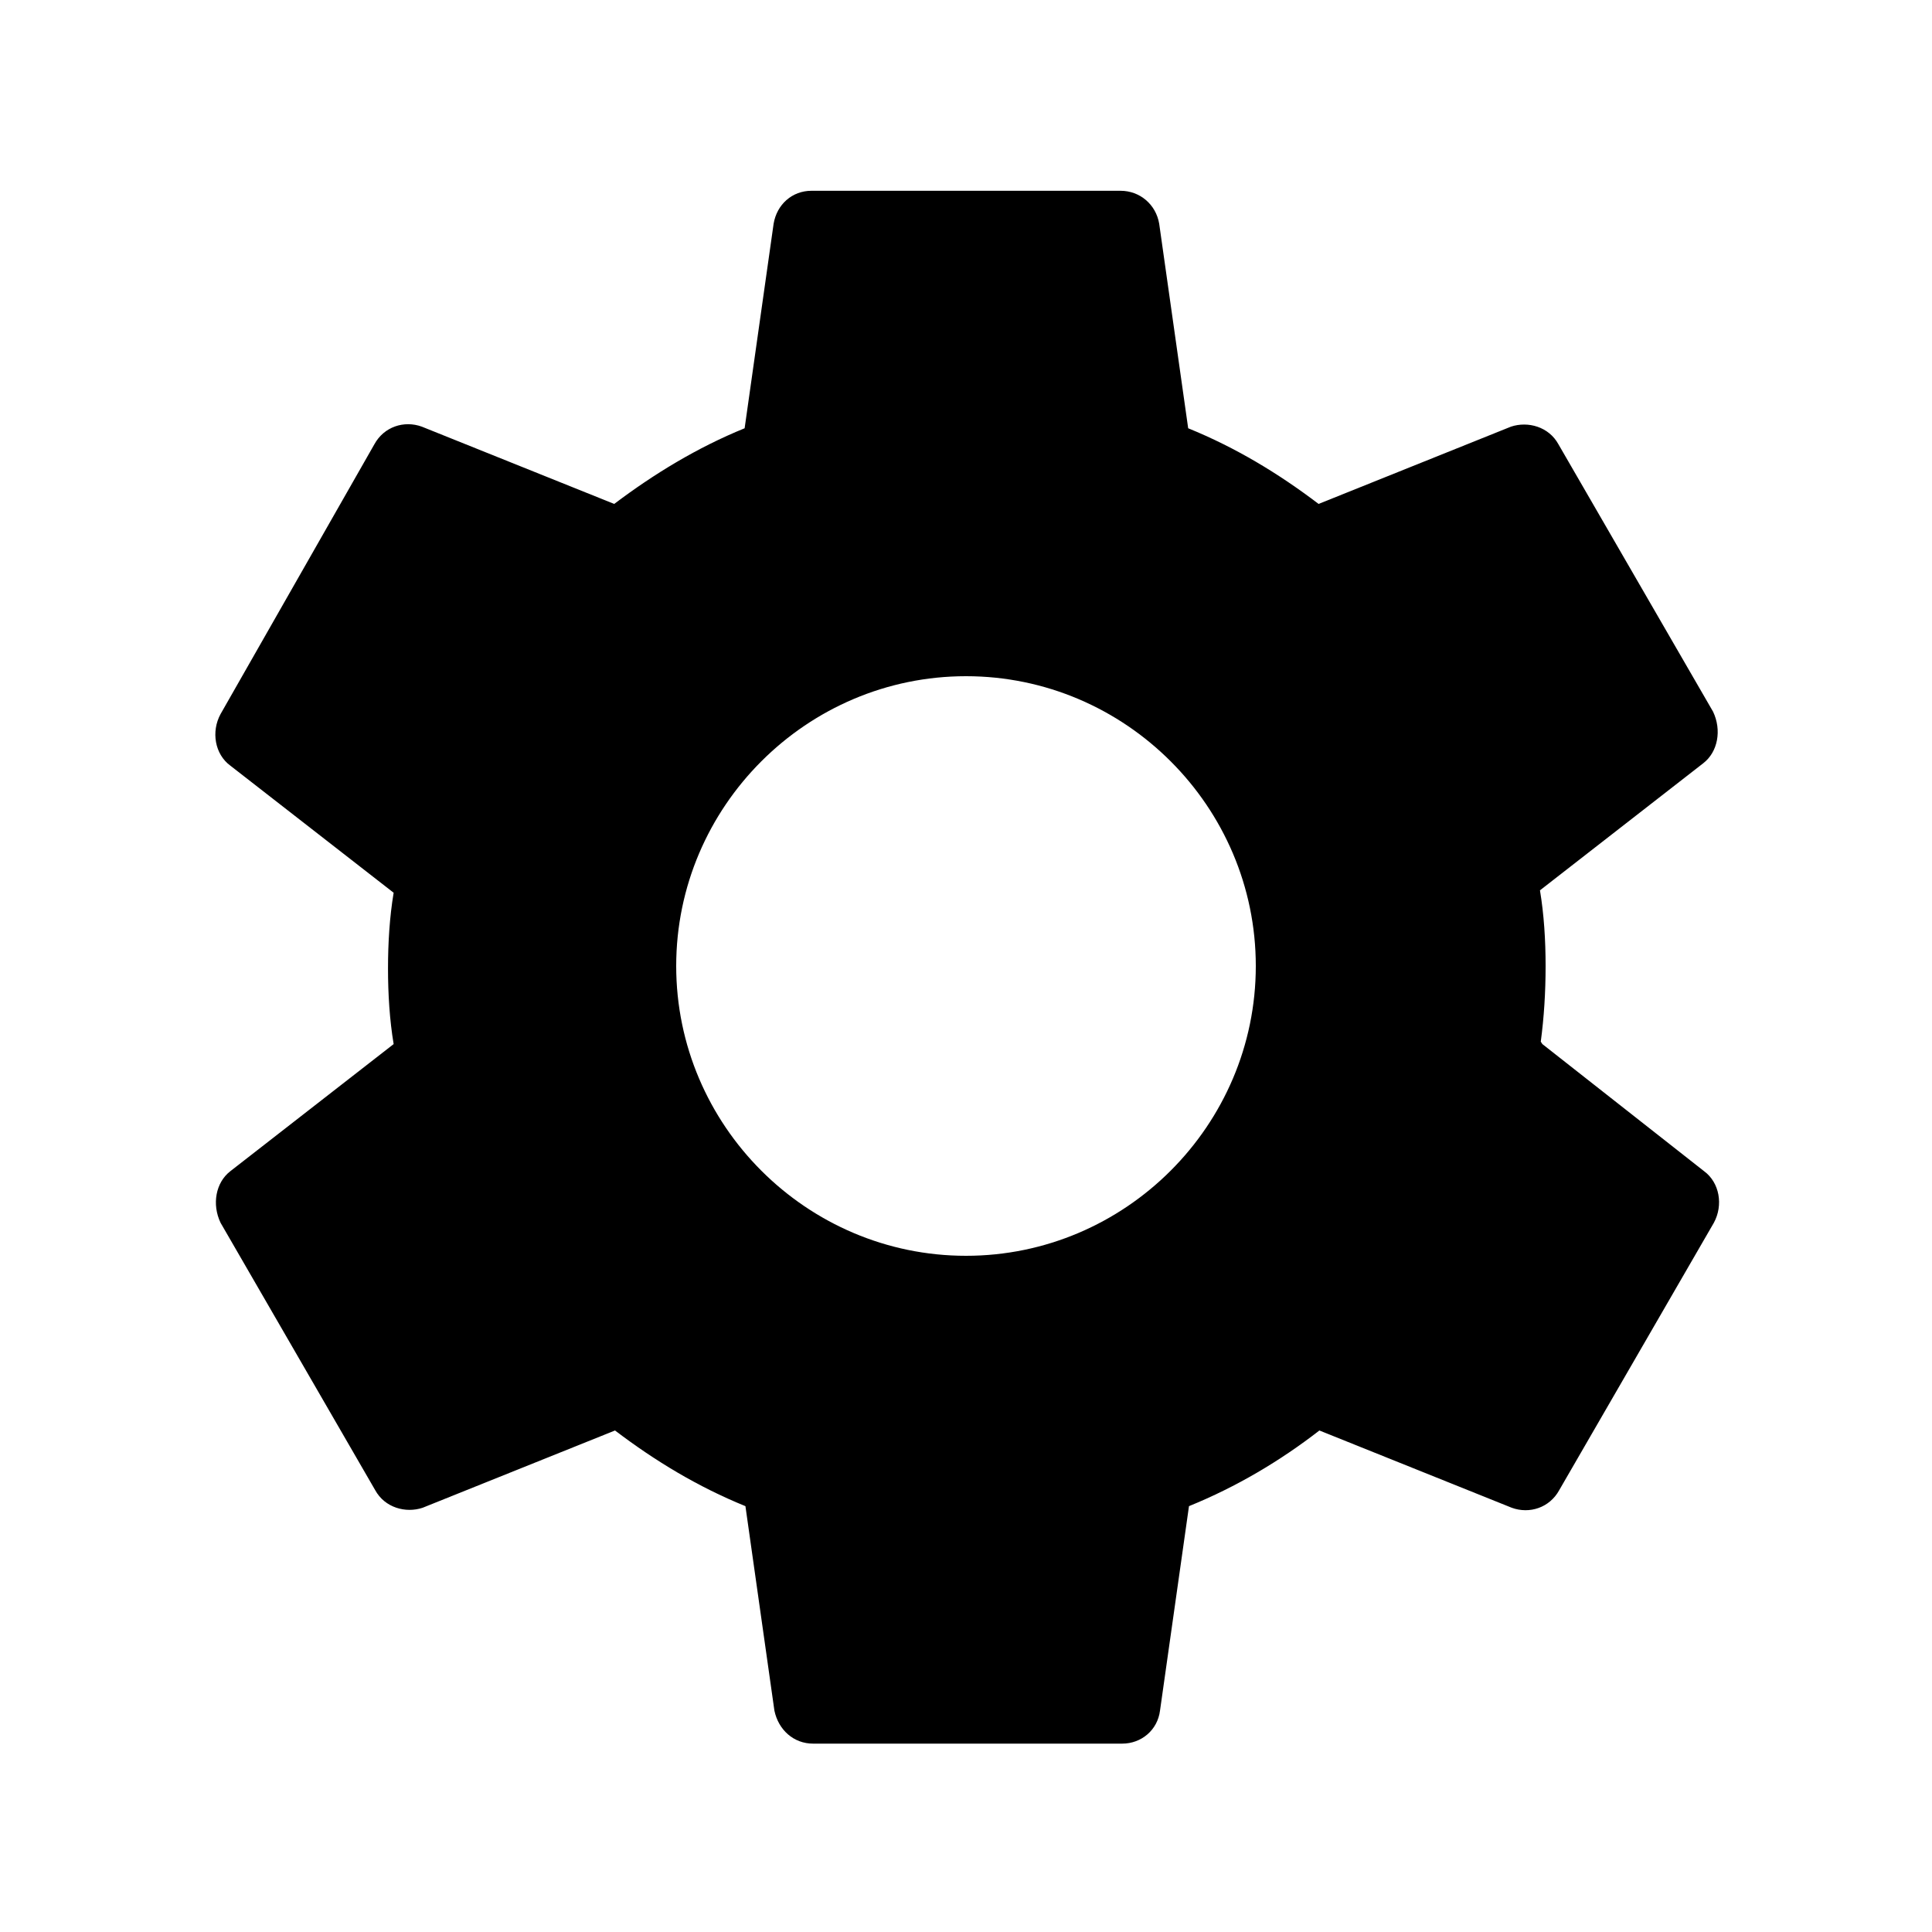
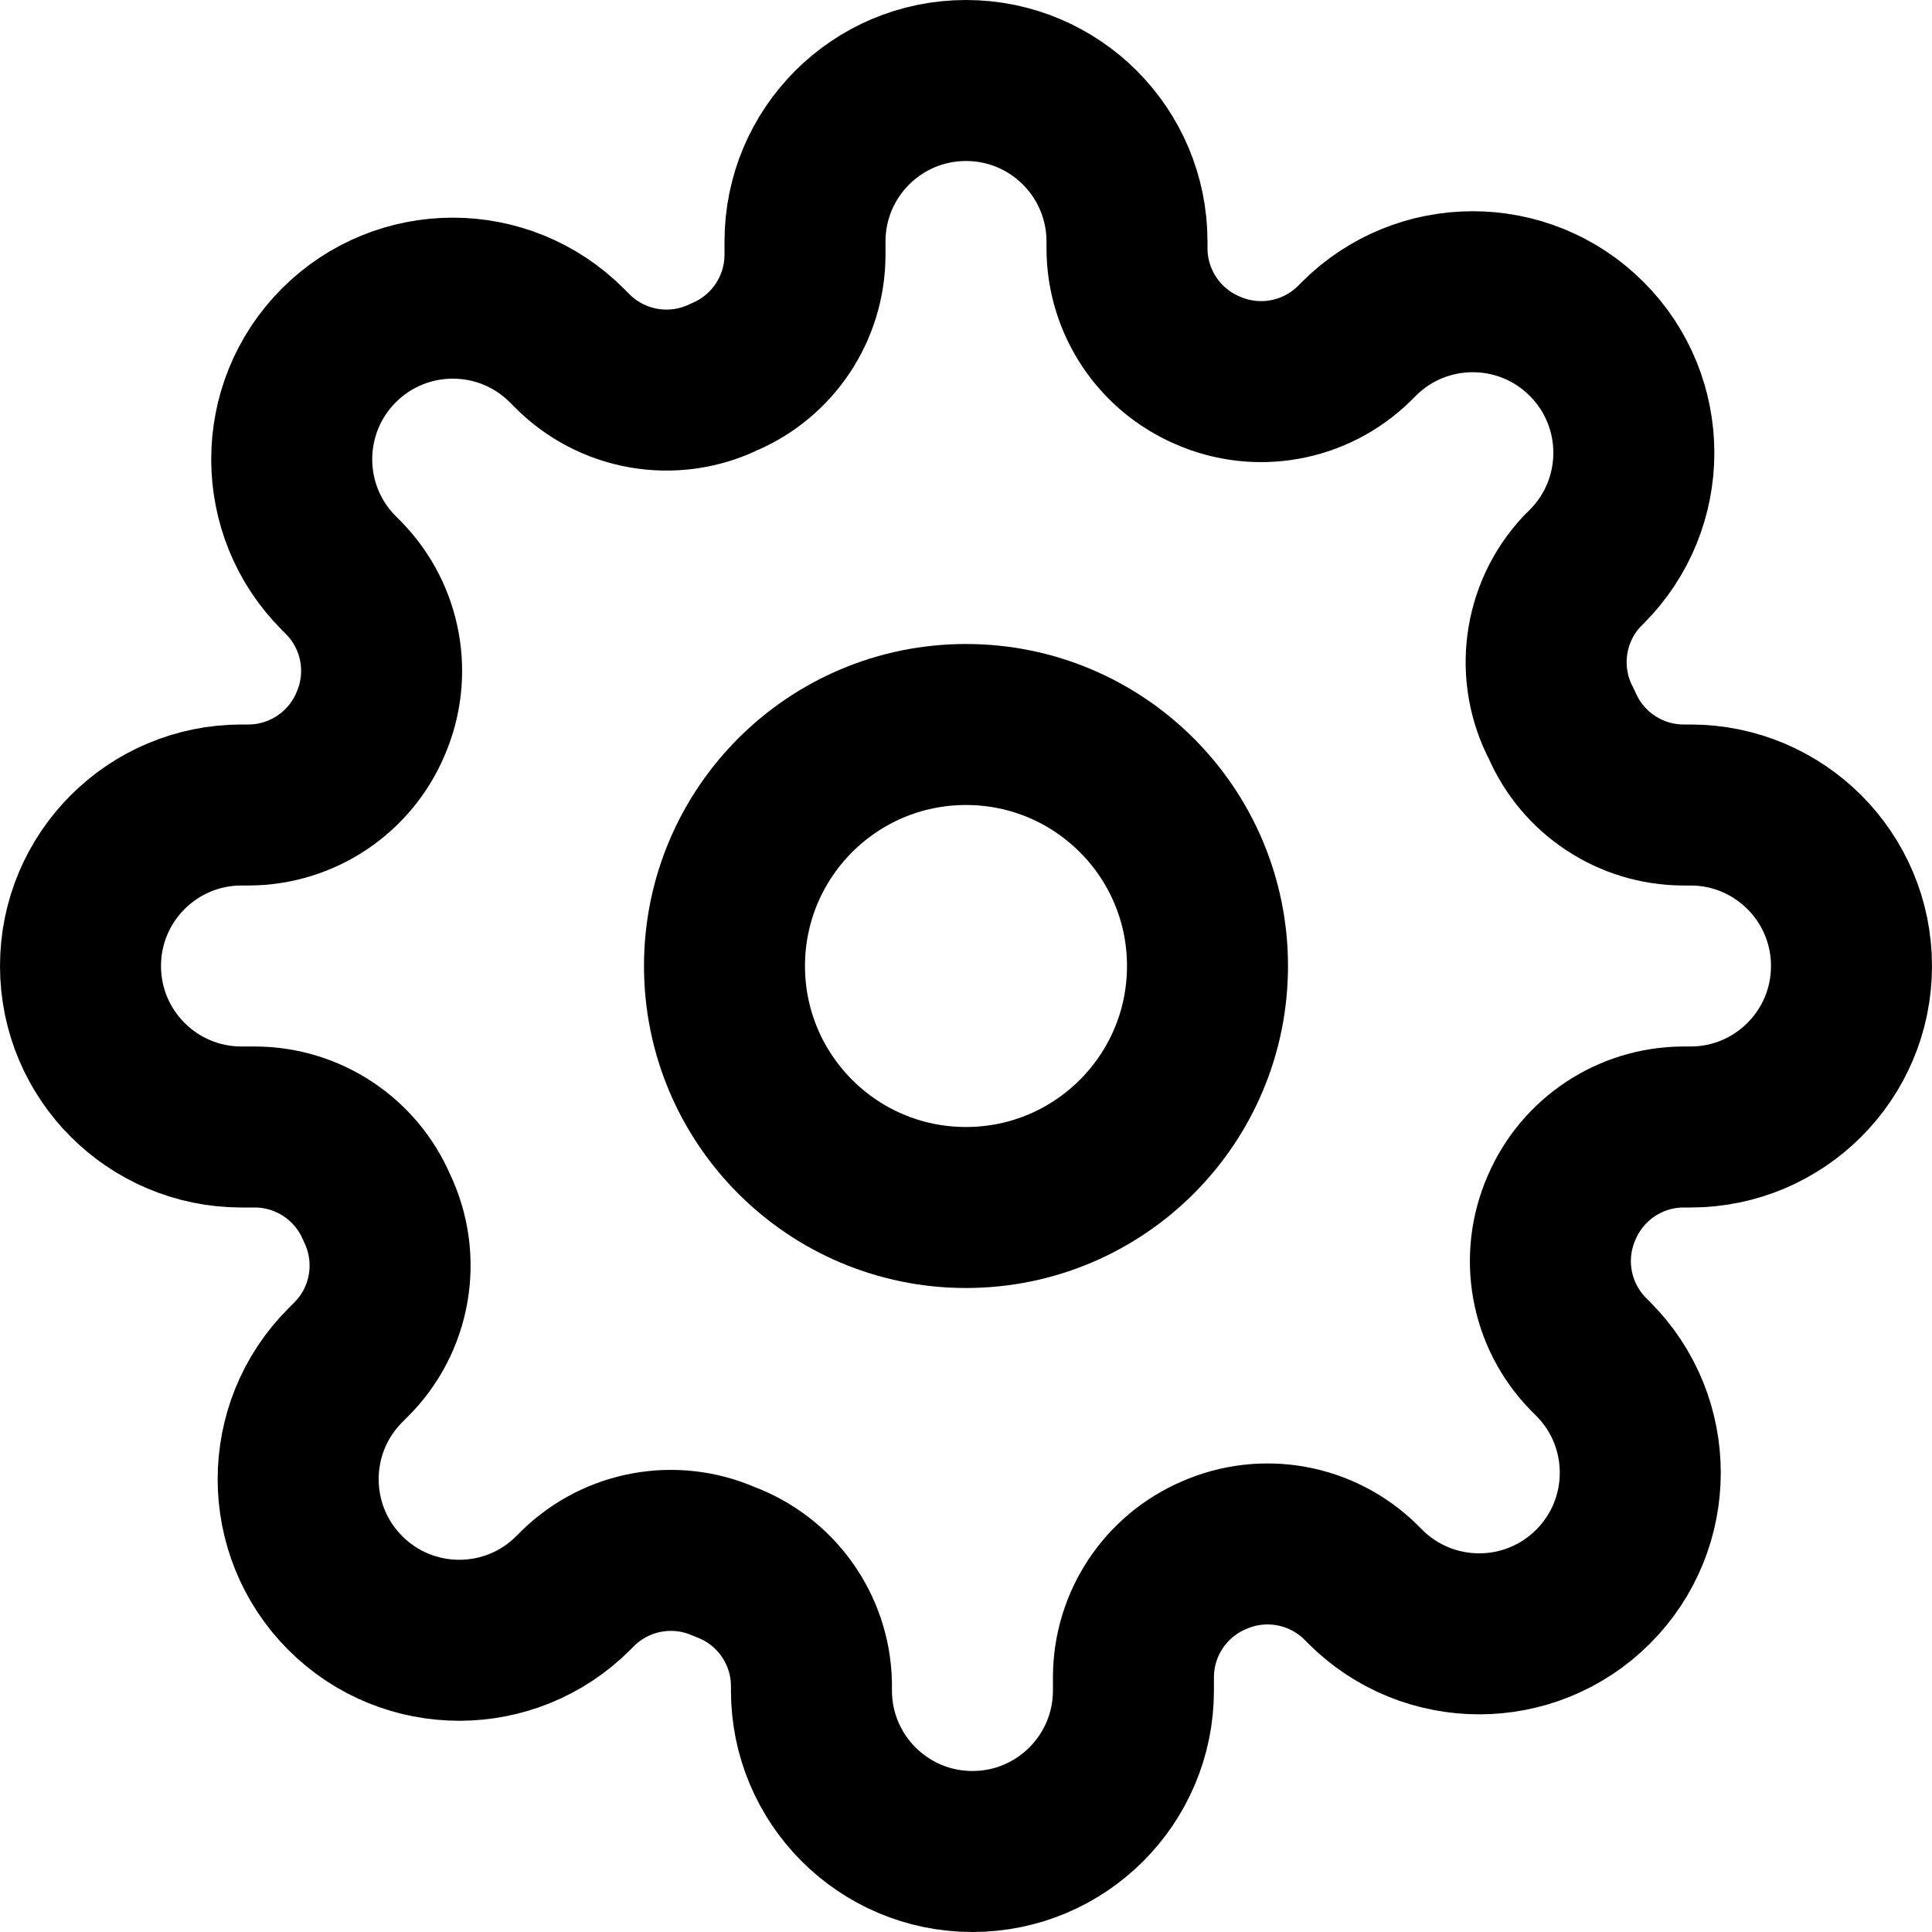
- <svg xmlns="http://www.w3.org/2000/svg" viewBox="0 0 24 24" fill="currentColor">
-   <path d="M19.14 12.94c.04-.3.06-.61.06-.94 0-.32-.02-.64-.07-.94l2.03-1.58c.18-.14.23-.41.12-.64l-1.92-3.32c-.12-.22-.38-.29-.59-.22l-2.39.96c-.5-.38-1.03-.7-1.62-.94l-.36-2.54c-.04-.24-.24-.41-.48-.41h-3.84c-.24 0-.43.17-.47.41l-.36 2.54c-.59.24-1.13.57-1.62.94l-2.39-.96c-.22-.08-.47 0-.59.22L2.74 8.87c-.12.22-.07.5.12.64l2.03 1.58c-.05.3-.07.62-.07.94s.02.64.07.94l-2.03 1.58c-.18.14-.23.41-.12.64l1.92 3.32c.12.22.38.29.59.22l2.39-.96c.5.38 1.03.7 1.62.94l.36 2.54c.05.24.24.41.48.41h3.84c.24 0 .44-.17.47-.41l.36-2.54c.59-.24 1.13-.56 1.62-.94l2.39.96c.22.08.47 0 .59-.22l1.92-3.32c.12-.22.07-.5-.12-.64l-2.01-1.58zM12 15.6c-1.98 0-3.6-1.62-3.6-3.6s1.62-3.6 3.6-3.6 3.6 1.62 3.6 3.6-1.62 3.6-3.6 3.6z" />
+ <svg xmlns="http://www.w3.org/2000/svg" viewBox="0 0 24 24" fill="none" stroke="currentColor" stroke-width="2" stroke-linecap="round" stroke-linejoin="round">
+   <circle cx="12" cy="12" r="3" />
+   <path d="M19.4 15a1.65 1.65 0 0 0 .33 1.82l.06.06a2 2 0 0 1-2.83 2.83l-.06-.06a1.65 1.65 0 0 0-1.82-.33 1.65 1.65 0 0 0-1 1.51V21a2 2 0 0 1-4 0v-.09A1.65 1.65 0 0 0 9 19.4a1.65 1.65 0 0 0-1.82.33l-.06.06a2 2 0 0 1-2.83-2.83l.06-.06A1.65 1.65 0 0 0 4.68 15a1.65 1.65 0 0 0-1.51-1H3a2 2 0 0 1 0-4h.09A1.65 1.65 0 0 0 4.6 9a1.65 1.65 0 0 0-.33-1.82l-.06-.06a2 2 0 0 1 2.83-2.83l.06.06A1.65 1.65 0 0 0 9 4.68a1.65 1.65 0 0 0 1-1.51V3a2 2 0 0 1 4 0v.09a1.65 1.65 0 0 0 1 1.51 1.65 1.65 0 0 0 1.82-.33l.06-.06a2 2 0 0 1 2.83 2.83l-.06.06A1.65 1.65 0 0 0 19.4 9a1.65 1.65 0 0 0 1.51 1H21a2 2 0 0 1 0 4h-.09a1.65 1.65 0 0 0-1.51 1z" />
</svg>
